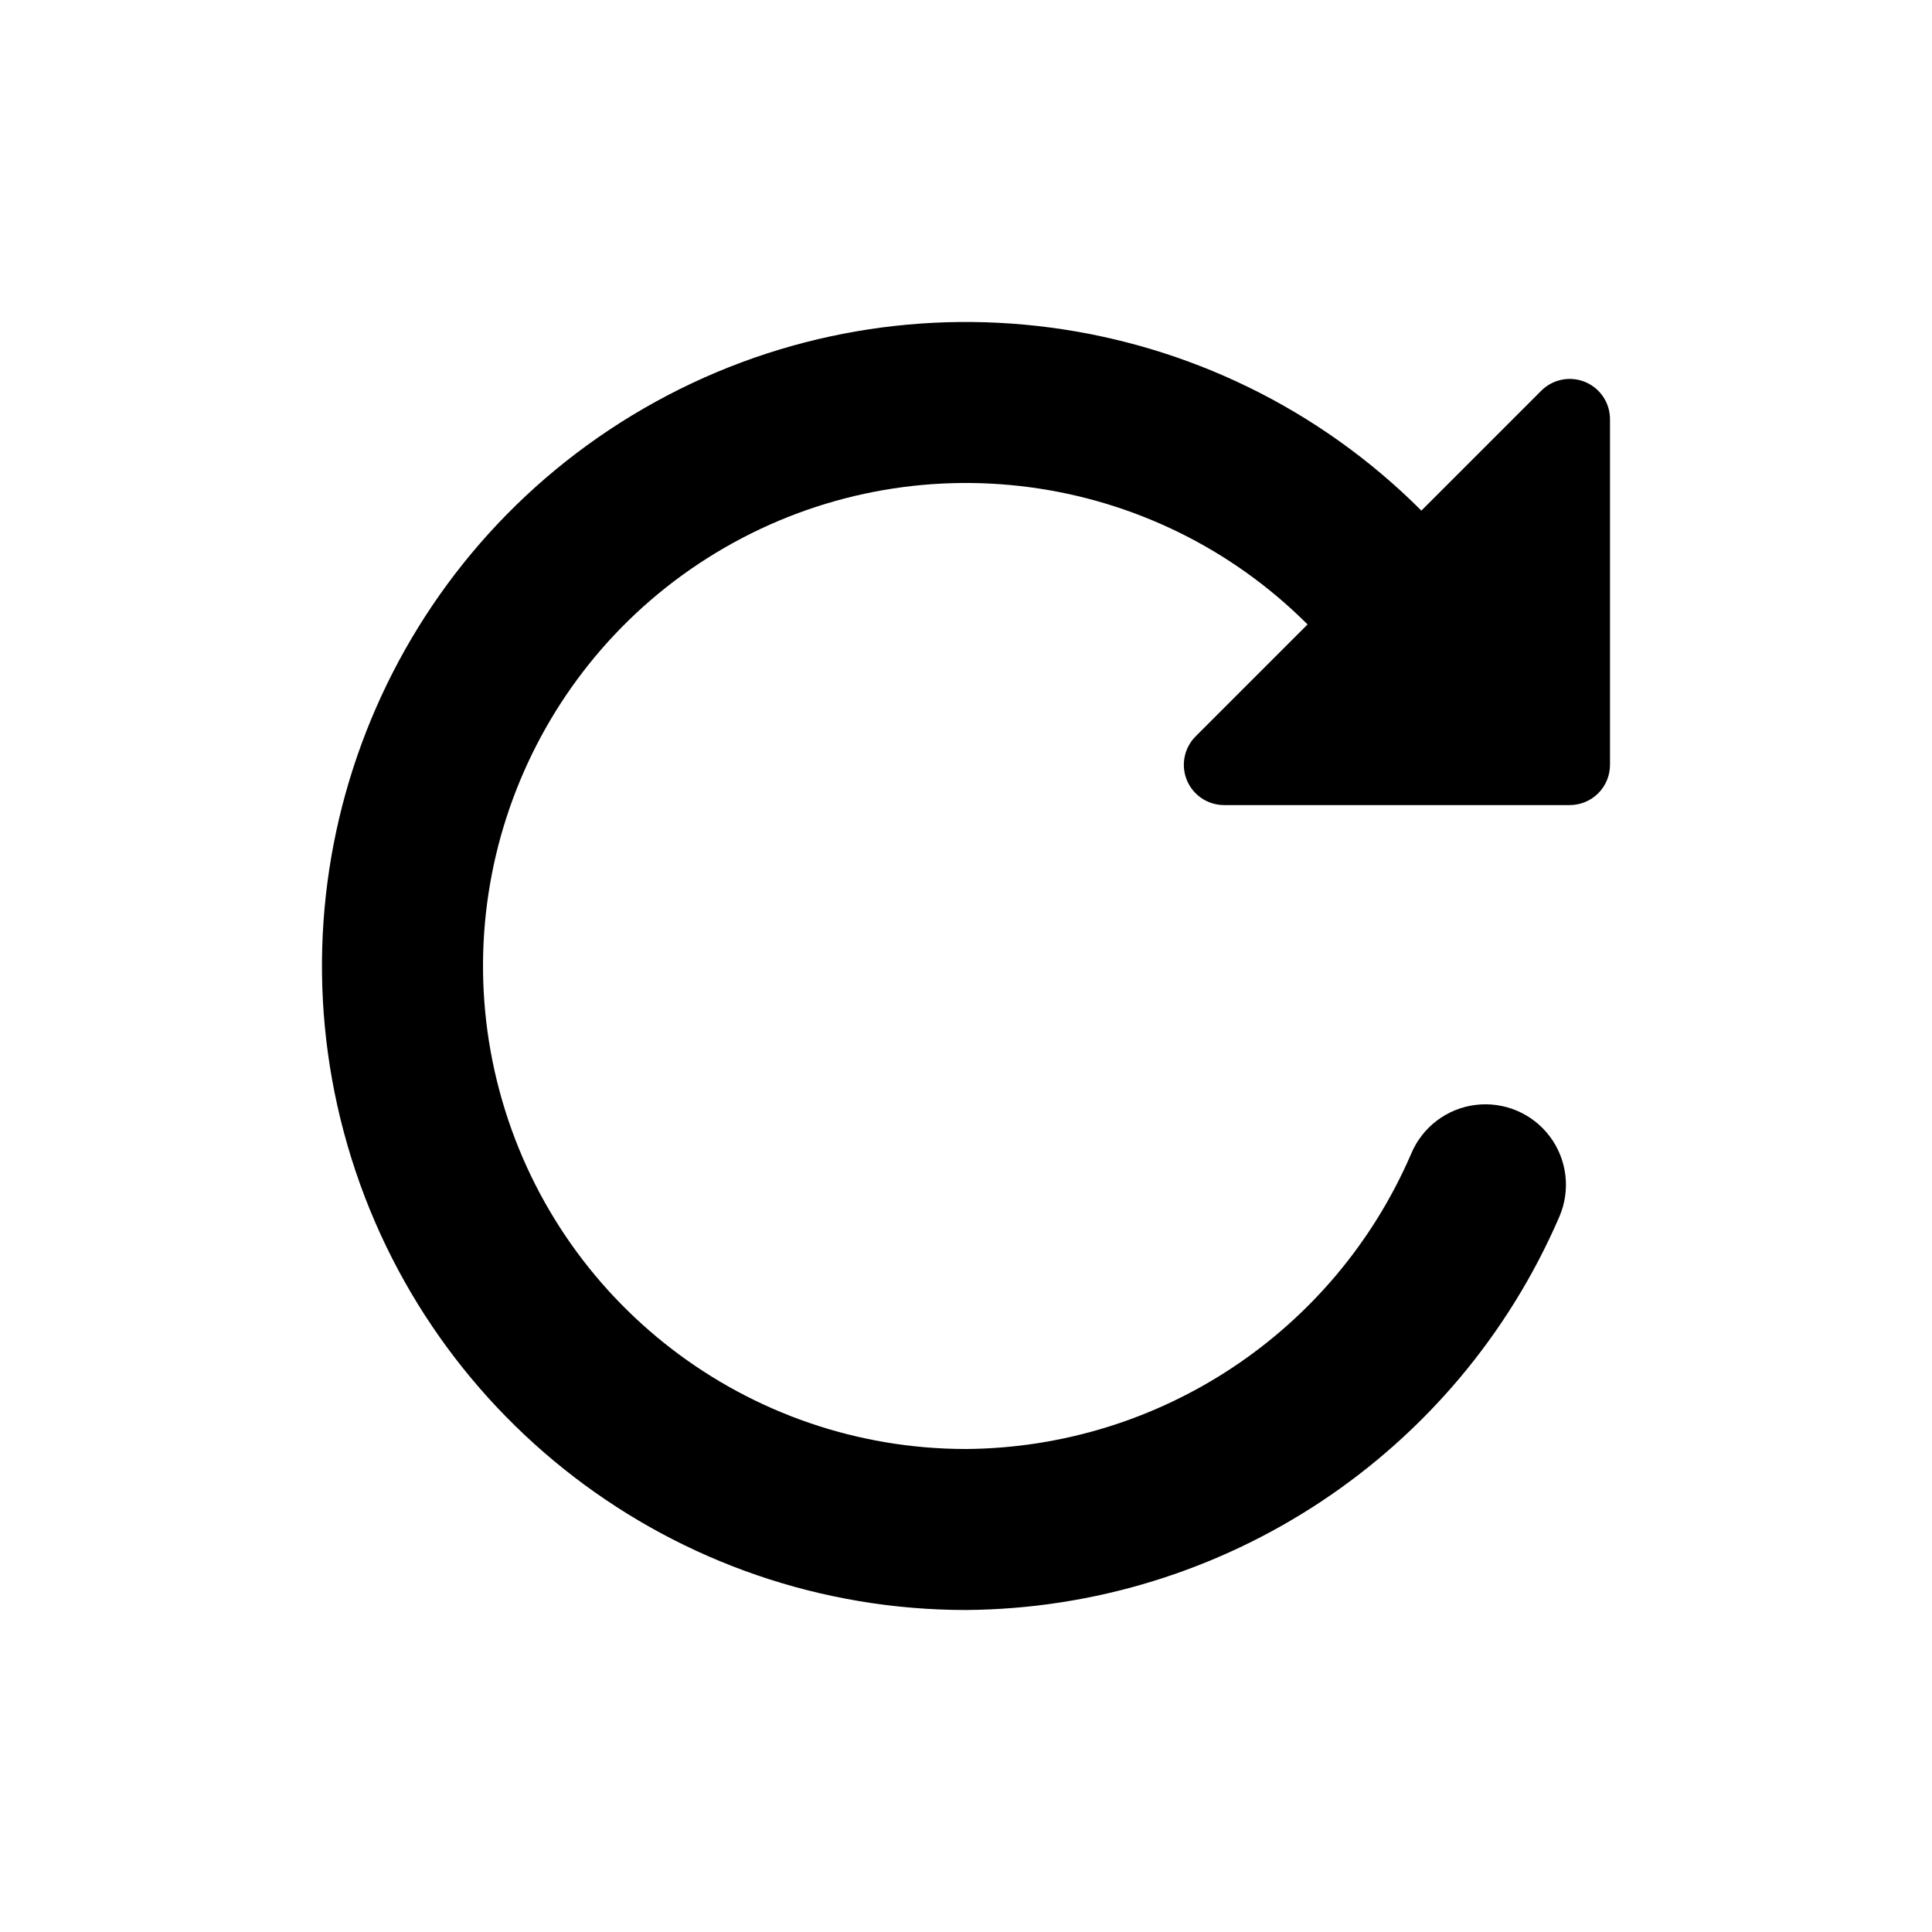
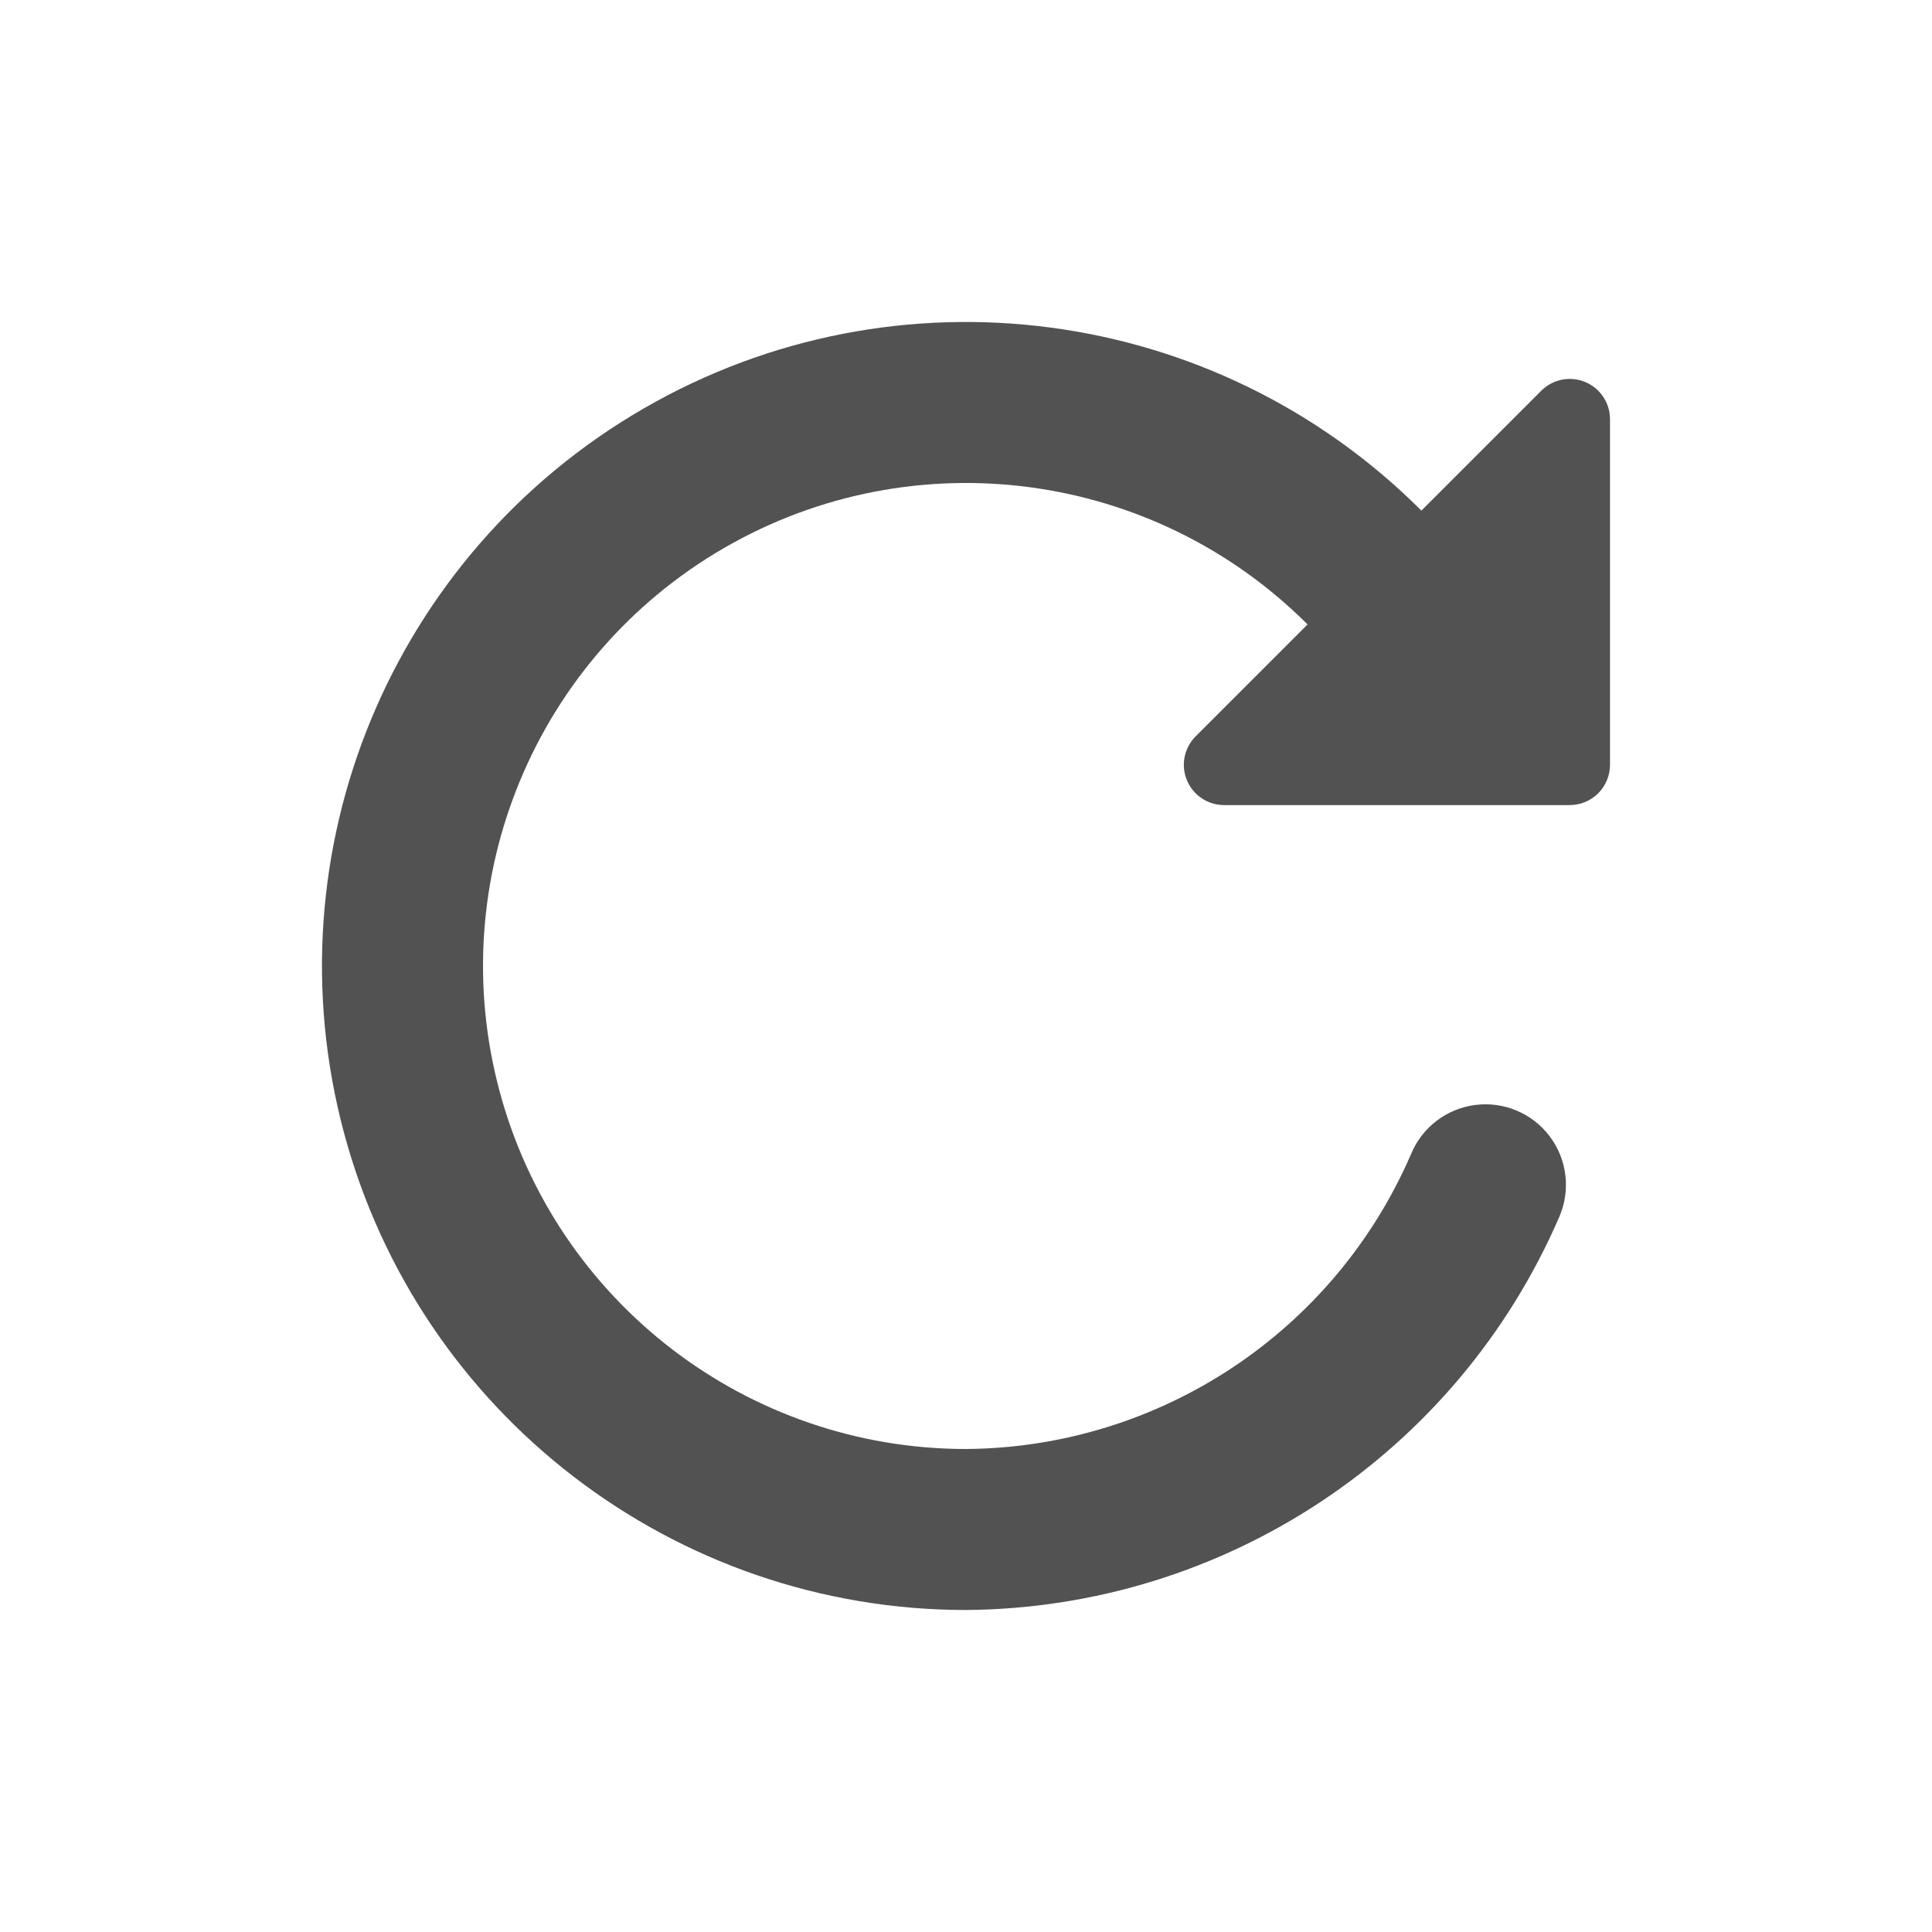
- <svg xmlns="http://www.w3.org/2000/svg" fill="#000000" width="800px" height="800px" viewBox="0 0 24 24">
+ <svg xmlns="http://www.w3.org/2000/svg" fill="#525252" width="800px" height="800px" viewBox="0 0 24 24">
  <path d="M19.146 4.854l-1.489 1.489A8 8 0 1 0 12 20a8.094 8.094 0 0 0 7.371-4.886 1 1 0 1 0-1.842-.779A6.071 6.071 0 0 1 12 18a6 6 0 1 1 4.243-10.243l-1.39 1.39a.5.5 0 0 0 .354.854H19.5A.5.5 0 0 0 20 9.5V5.207a.5.5 0 0 0-.854-.353z" />
</svg>
